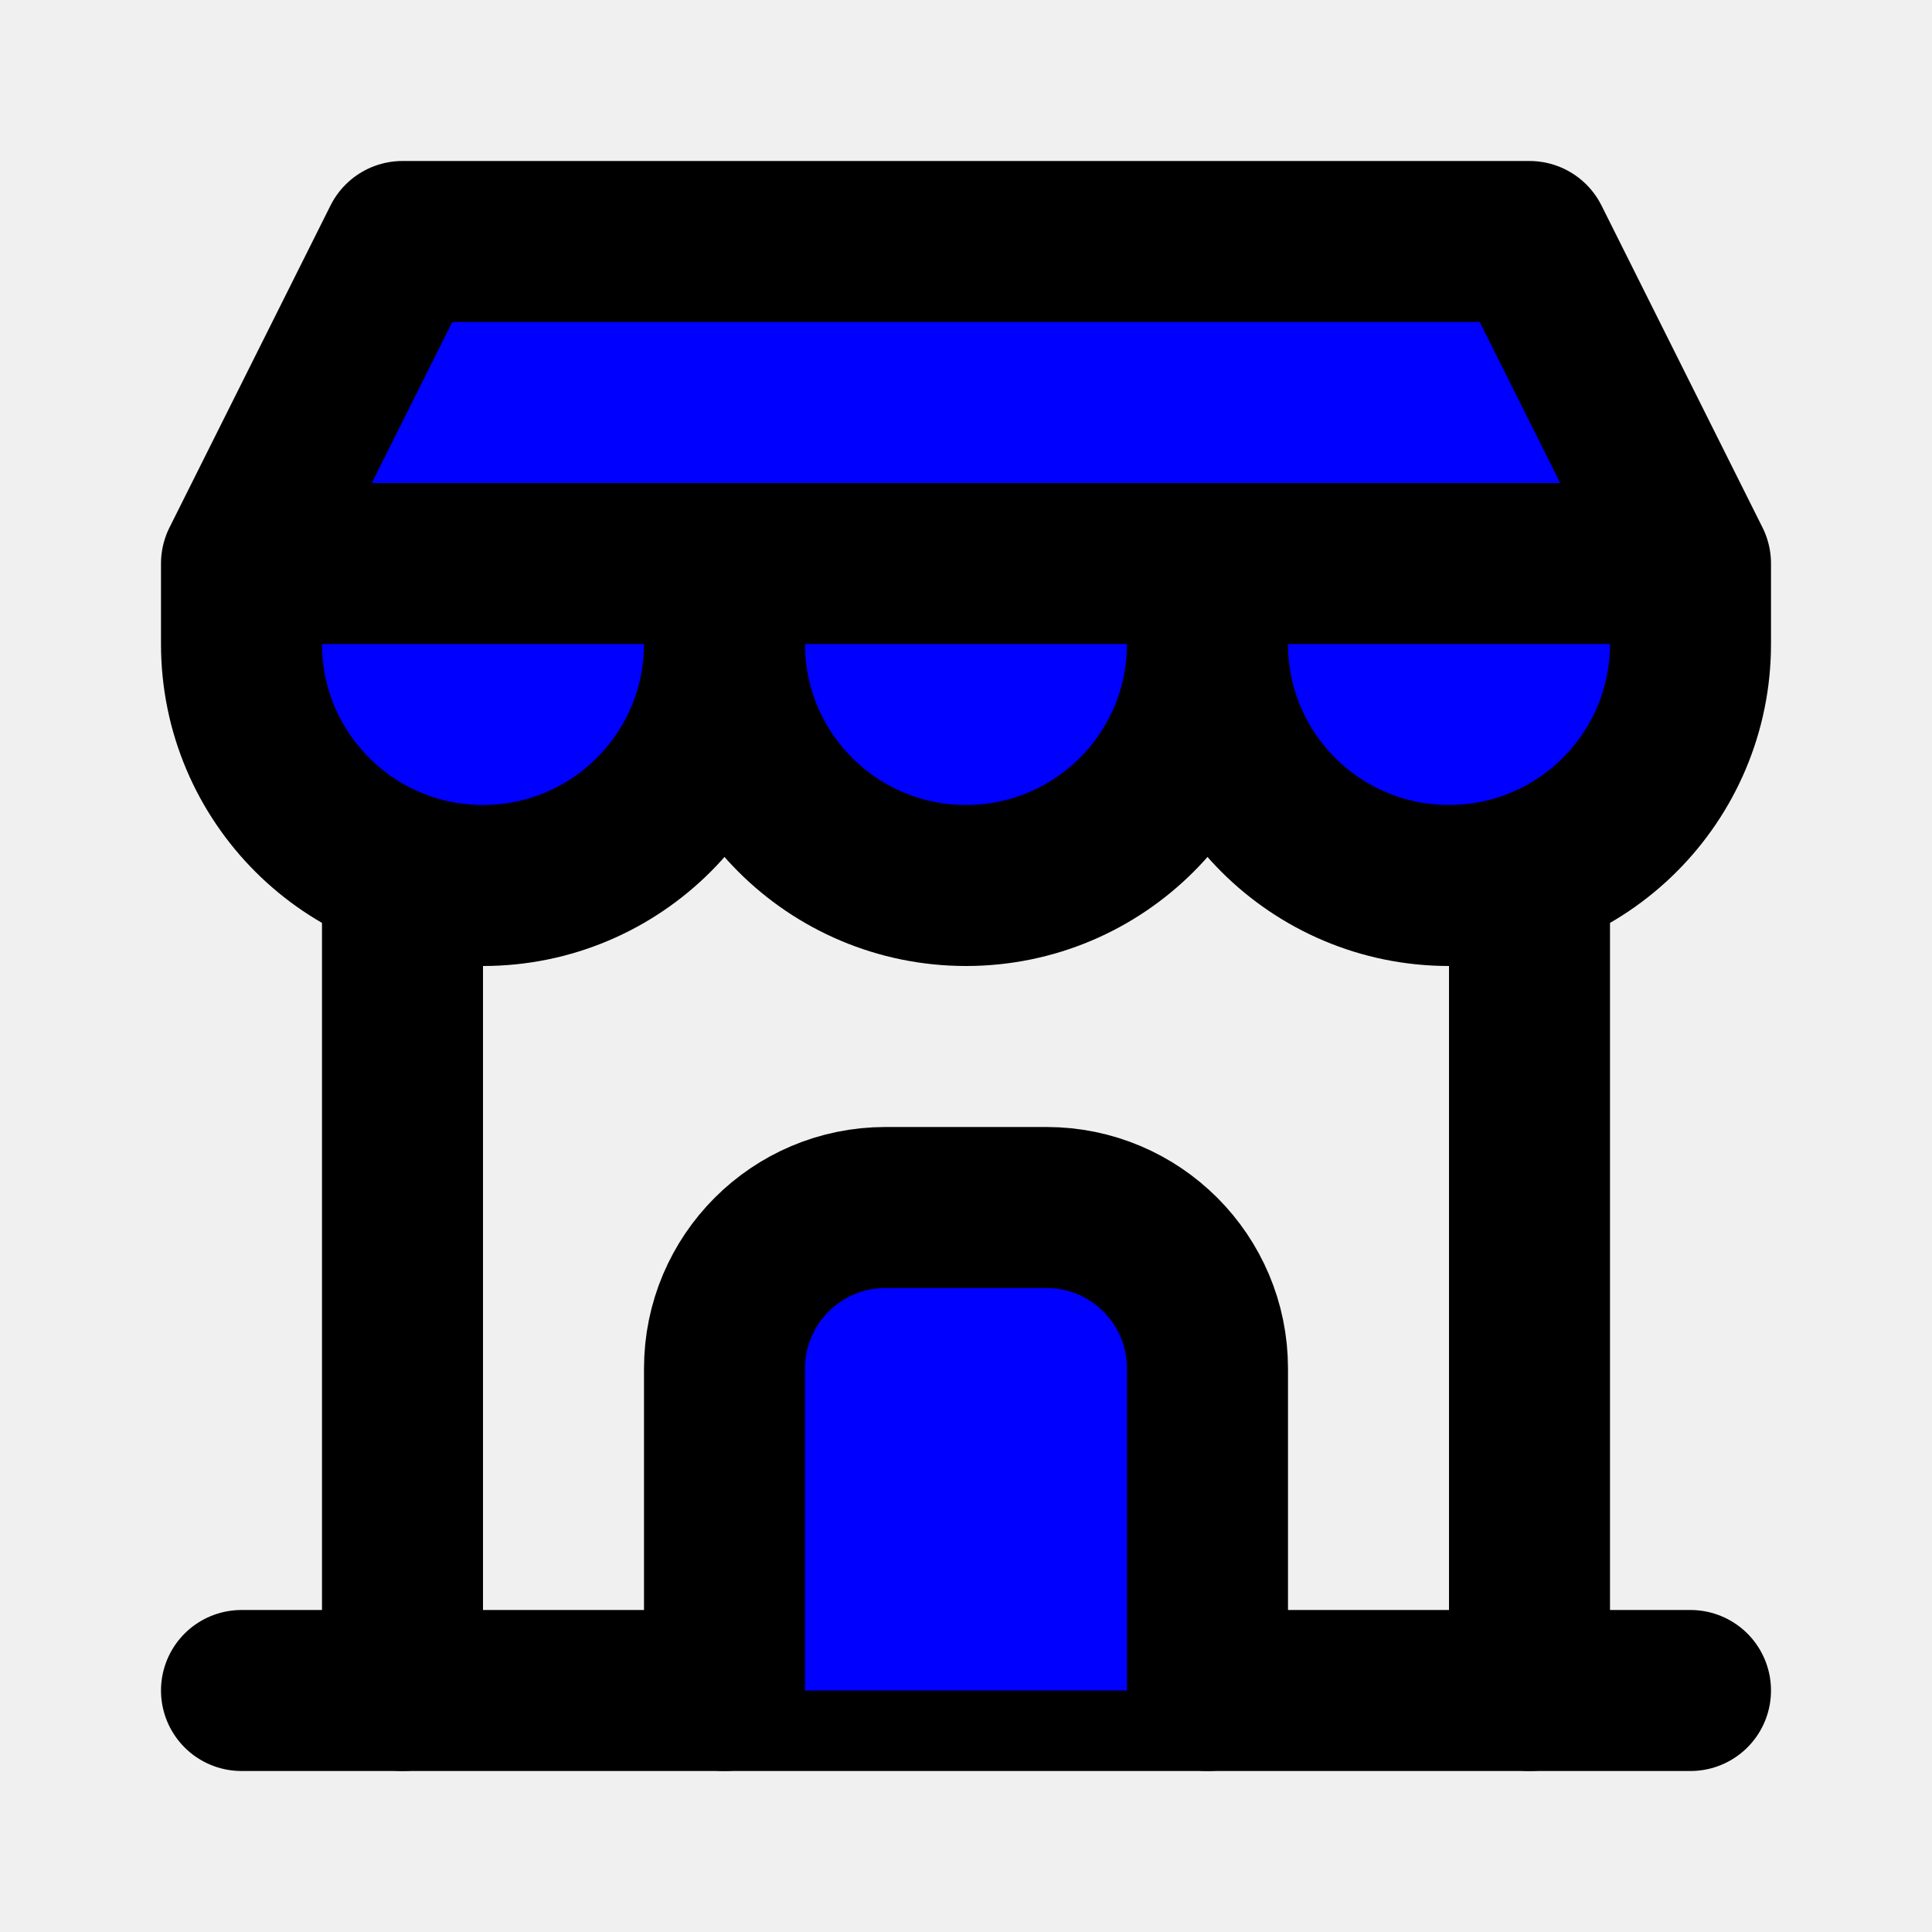
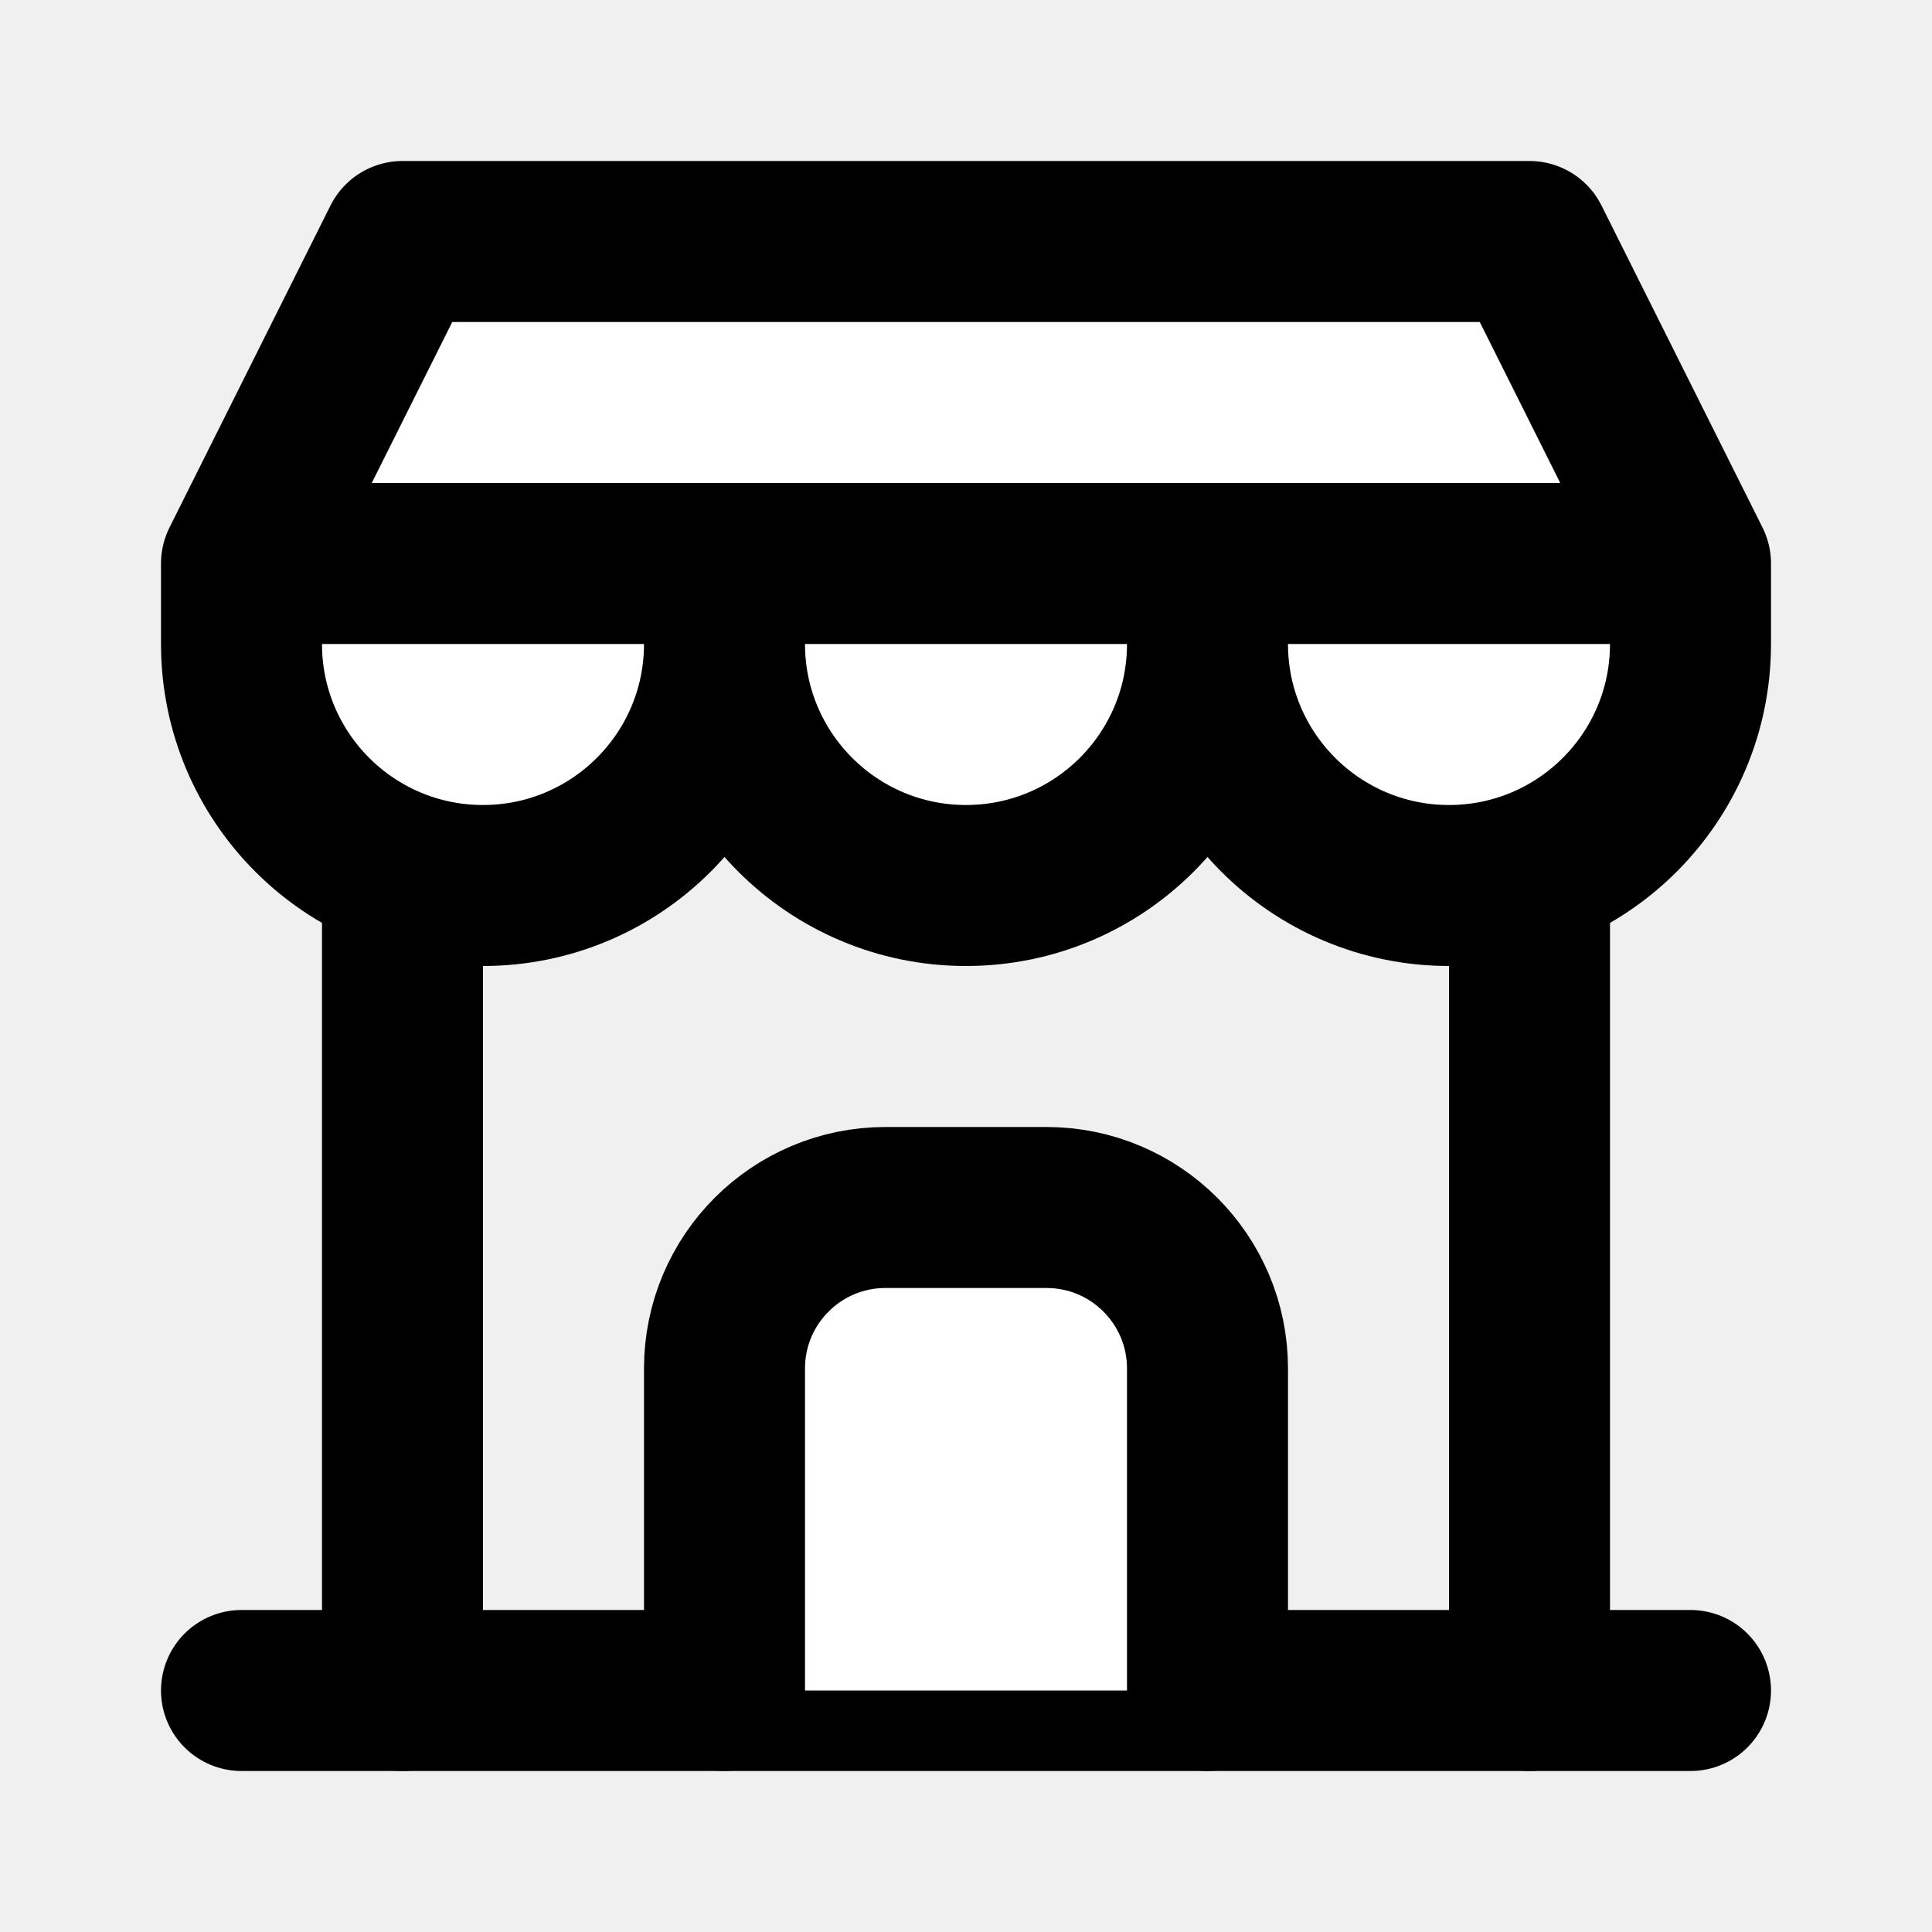
- <svg xmlns="http://www.w3.org/2000/svg" width="24" height="24" viewBox="0 0 24 24" fill="blue" stroke="currentColor" stroke-width="2" stroke-linecap="round" stroke-linejoin="round" class="icon icon-tabler icons-tabler-outline icon-tabler-building-store">
+ <svg xmlns="http://www.w3.org/2000/svg" width="24" height="24" viewBox="0 0 24 24" fill="white" stroke="currentColor" stroke-width="2" stroke-linecap="round" stroke-linejoin="round" class="icon icon-tabler icons-tabler-outline icon-tabler-building-store">
  <path stroke="none" d="M0 0h24v24H0z" fill="none" />
  <path d="M3 21l18 0" />
  <path d="M3 7v1a3 3 0 0 0 6 0v-1m0 1a3 3 0 0 0 6 0v-1m0 1a3 3 0 0 0 6 0v-1h-18l2 -4h14l2 4" />
  <path d="M5 21l0 -10.15" />
  <path d="M19 21l0 -10.15" />
  <path d="M9 21v-4a2 2 0 0 1 2 -2h2a2 2 0 0 1 2 2v4" />
</svg>
